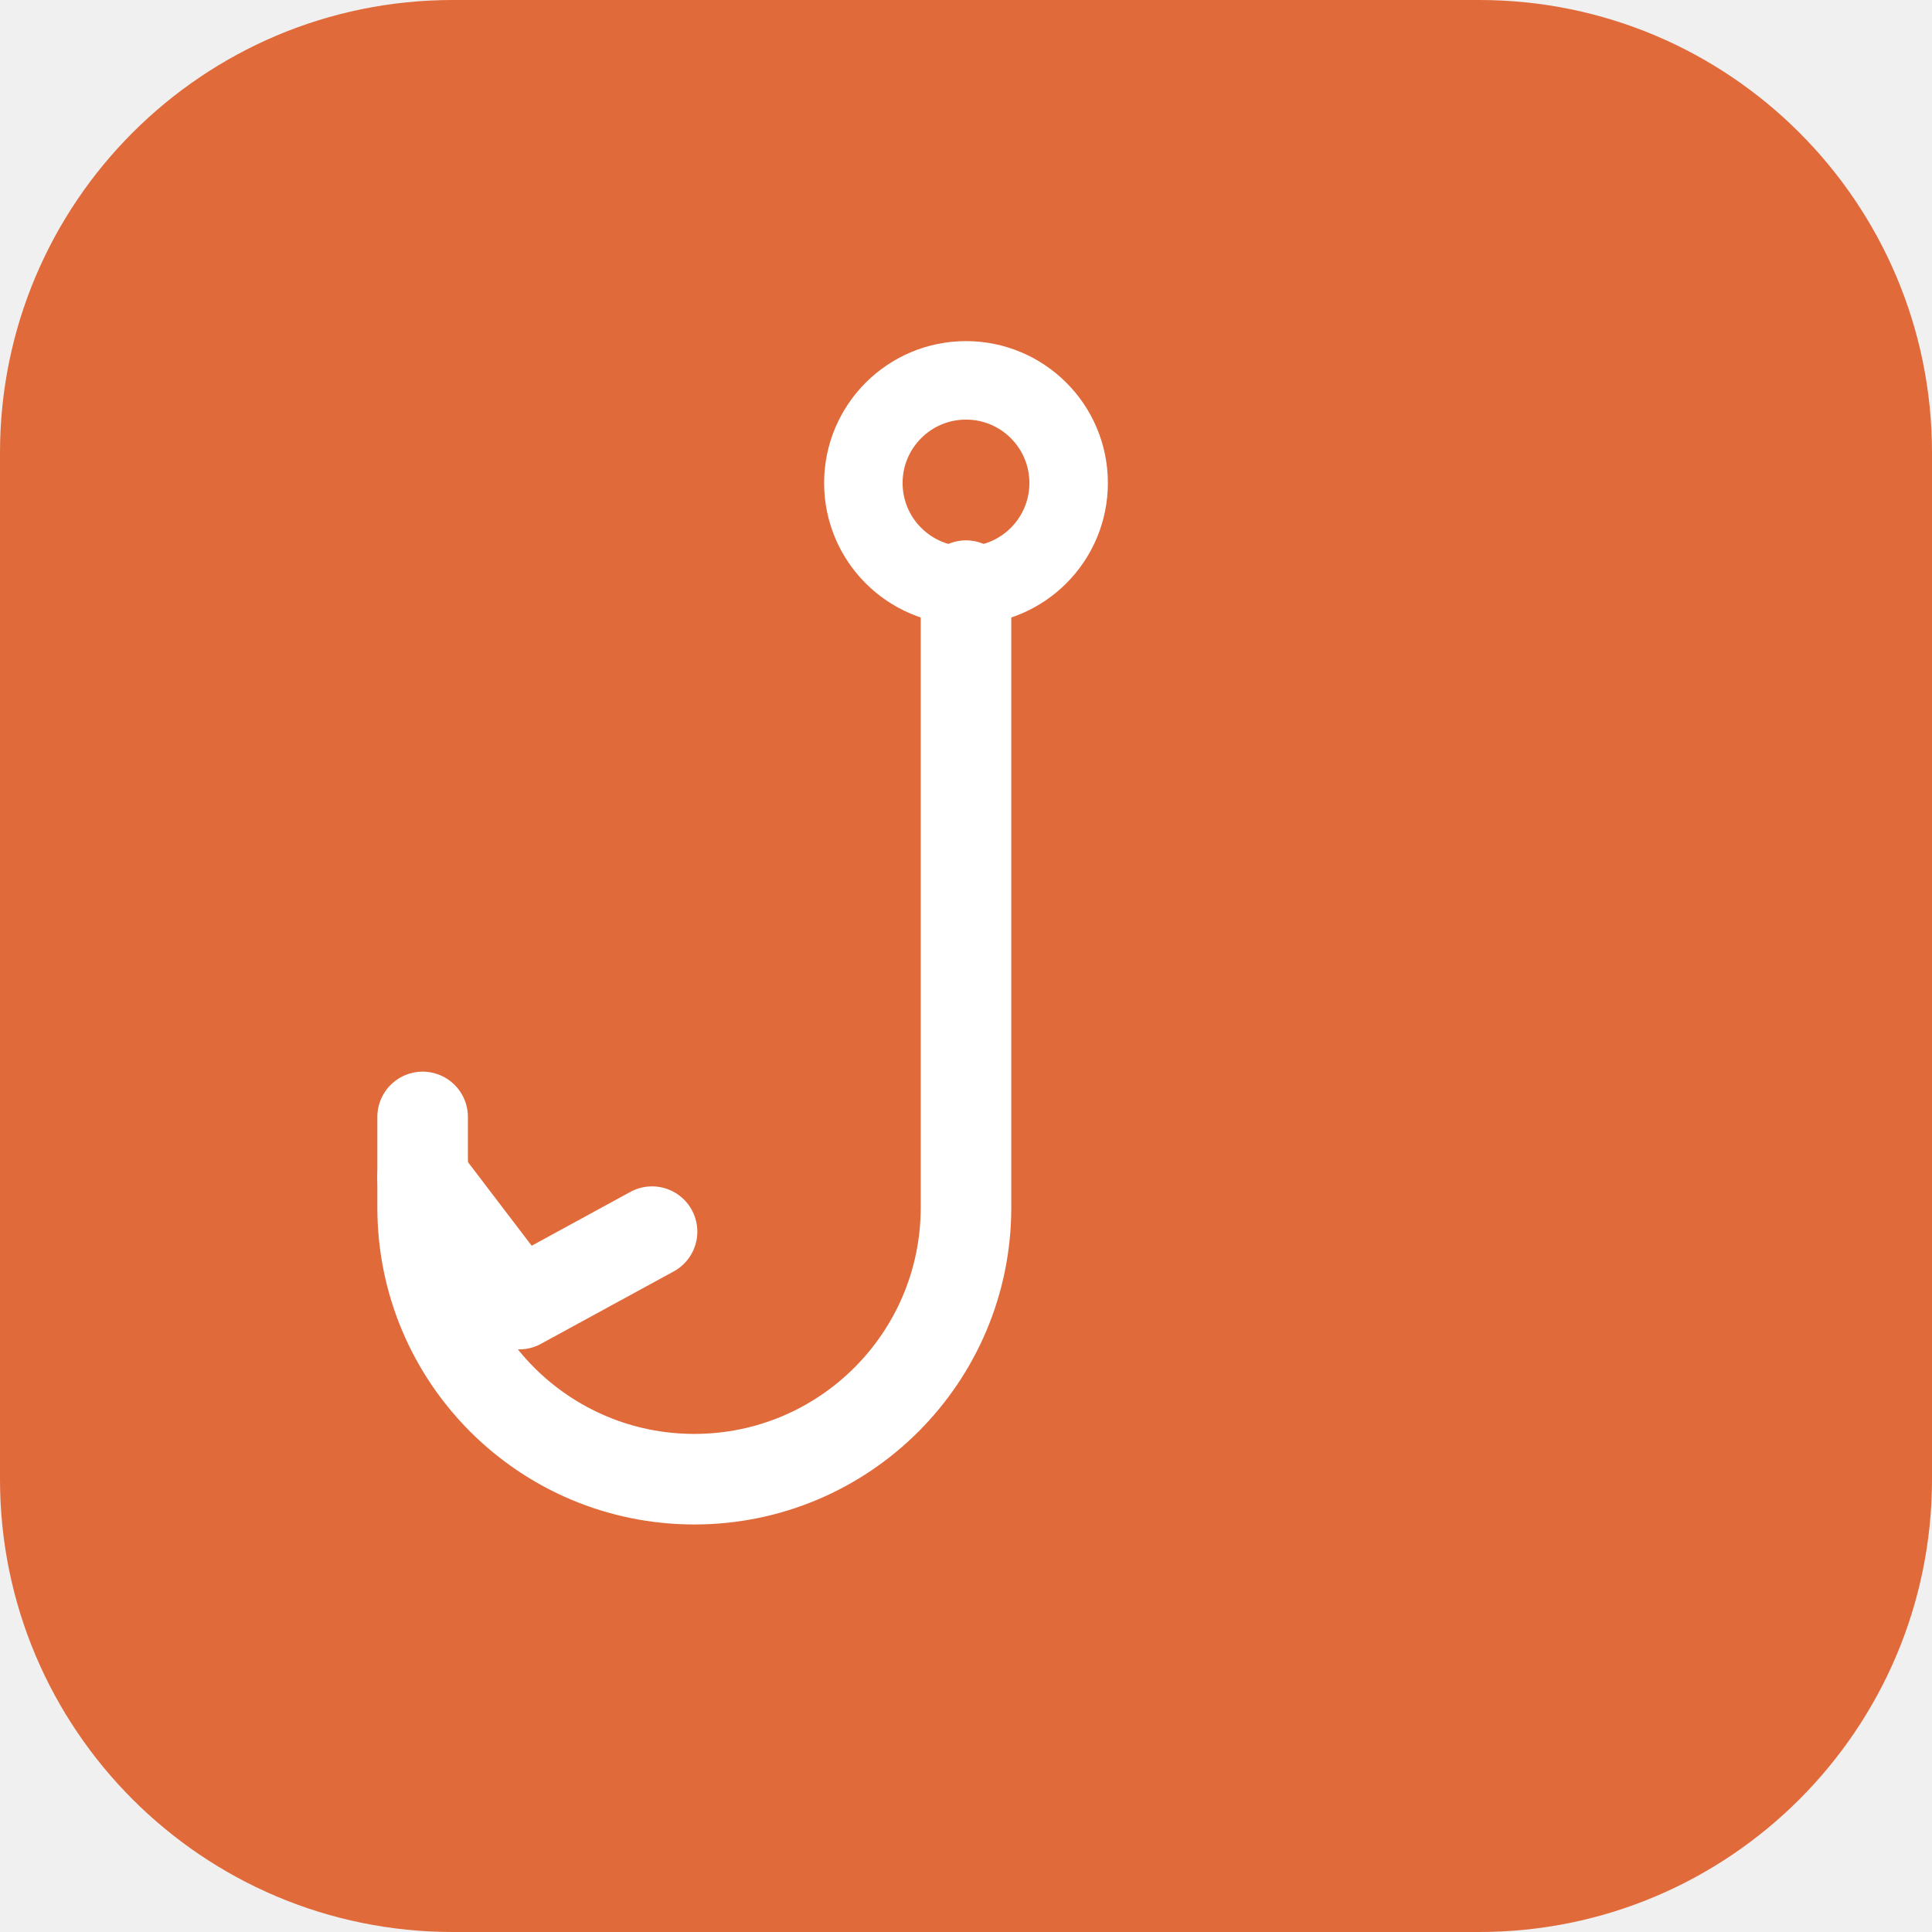
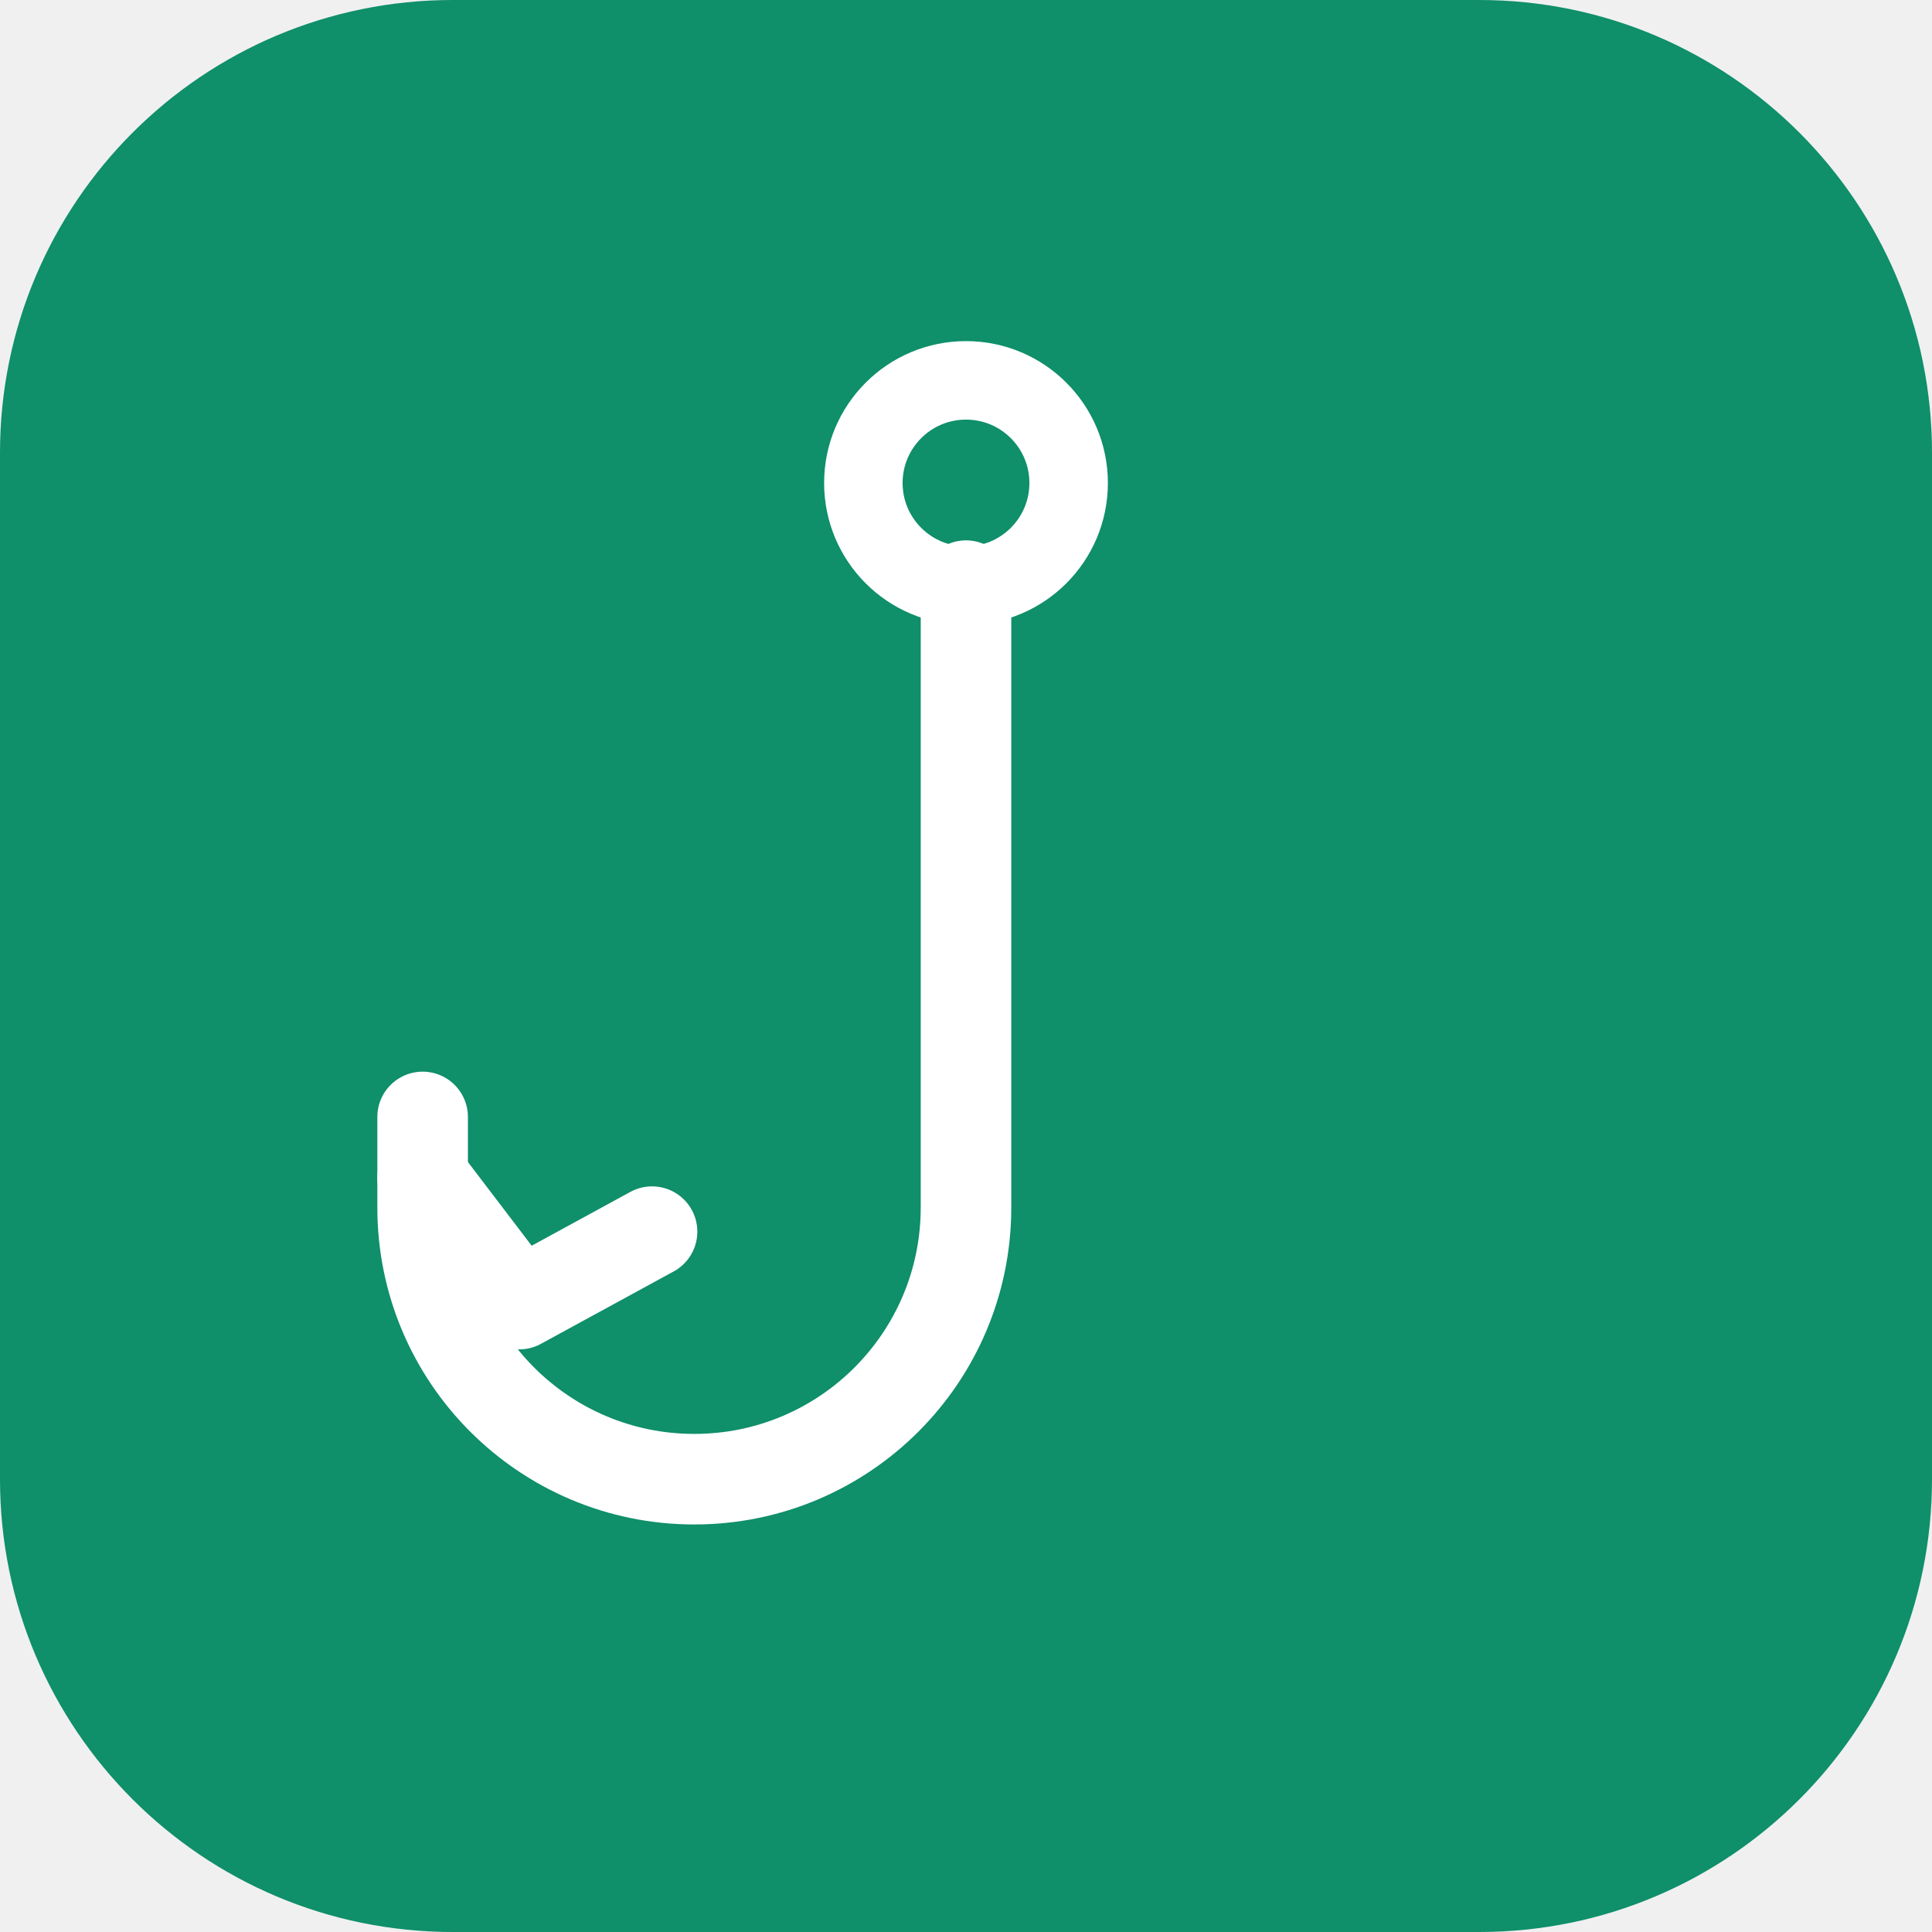
<svg xmlns="http://www.w3.org/2000/svg" viewBox="0 0 64 64" role="img" aria-label="Fisherboy">
-   <rect width="64" height="64" rx="15" fill="#e06a3a" />
+   <rect width="64" height="64" rx="15" fill="#0f8f6a" />
  <g fill="none" stroke="#ffffff" stroke-width="3" stroke-linecap="round" stroke-linejoin="round">
    <circle cx="32" cy="16" r="3.4" stroke-width="2.6" />
    <path d="M32 19.4 V40 a9 9 0 0 1 -18 0 v-3" />
    <path d="M14 39 l3.2 4.2 4.4 -2.4" />
  </g>
</svg>
